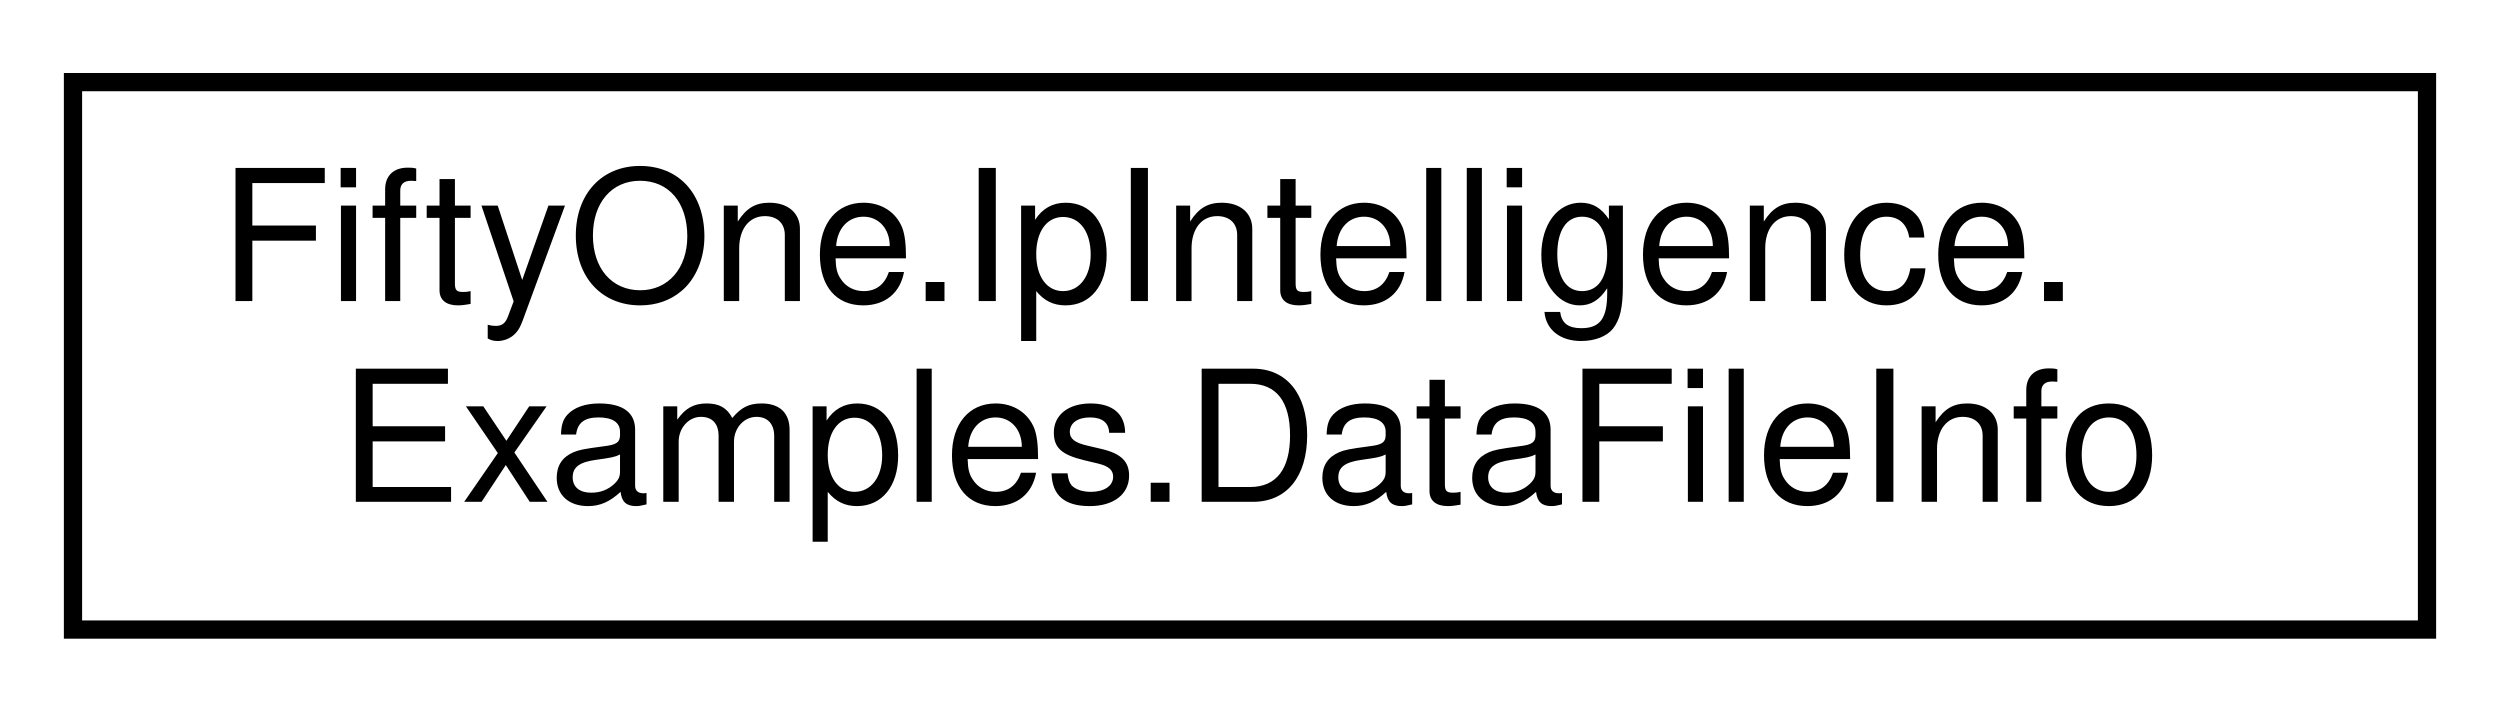
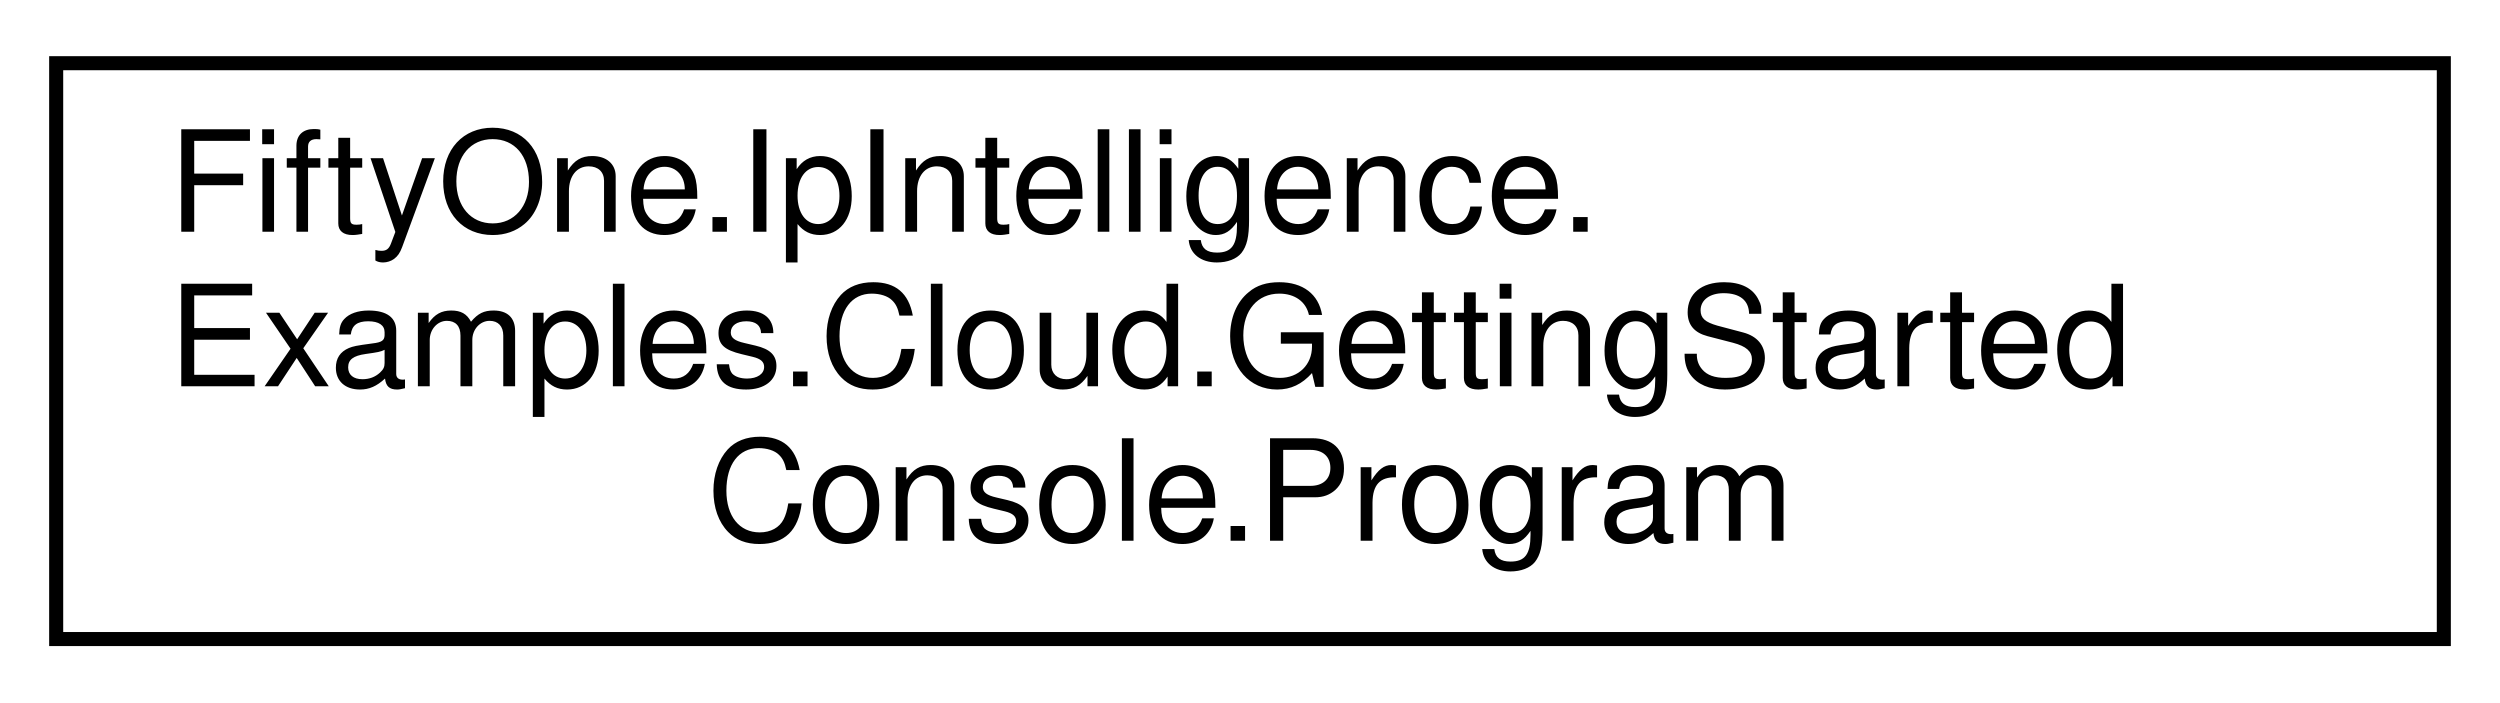
- <svg xmlns="http://www.w3.org/2000/svg" xmlns:xlink="http://www.w3.org/1999/xlink" width="137pt" height="39pt" viewBox="0.00 0.00 137.00 39.00">
-   <g id="graph0" class="graph" transform="scale(1 1) rotate(0) translate(4 35)">
+ <svg xmlns="http://www.w3.org/2000/svg" xmlns:xlink="http://www.w3.org/1999/xlink" width="178pt" height="50pt" viewBox="0.00 0.00 178.00 50.00">
+   <g id="graph0" class="graph" transform="scale(1 1) rotate(0) translate(4 46)">
    <g id="node1" class="node">
      <g id="a_node1">
-         <a xlink:href="class_fifty_one_1_1_ip_intelligence_1_1_examples_1_1_data_file_info.html" target="_top" xlink:title=" ">
-           <polygon fill="none" stroke="black" points="0,-0.5 0,-30.5 129,-30.5 129,-0.5 0,-0.5" />
-           <text text-anchor="start" x="8" y="-18.5" font-family="Helvetica,sans-Serif" font-size="10.00">FiftyOne.IpIntelligence.</text>
-           <text text-anchor="middle" x="64.5" y="-7.5" font-family="Helvetica,sans-Serif" font-size="10.00">Examples.DataFileInfo</text>
+         <a xlink:href="class_fifty_one_1_1_ip_intelligence_1_1_examples_1_1_cloud_1_1_getting_started_console_1_1_program.html" target="_top" xlink:title=" ">
+           <polygon fill="none" stroke="black" points="0,-0.5 0,-41.5 170,-41.5 170,-0.5 0,-0.5" />
+           <text text-anchor="start" x="8" y="-29.5" font-family="Helvetica,sans-Serif" font-size="10.00">FiftyOne.IpIntelligence.</text>
+           <text text-anchor="start" x="8" y="-18.5" font-family="Helvetica,sans-Serif" font-size="10.00">Examples.Cloud.GettingStarted</text>
+           <text text-anchor="middle" x="85" y="-7.5" font-family="Helvetica,sans-Serif" font-size="10.00">Console.Program</text>
        </a>
      </g>
    </g>
  </g>
</svg>
